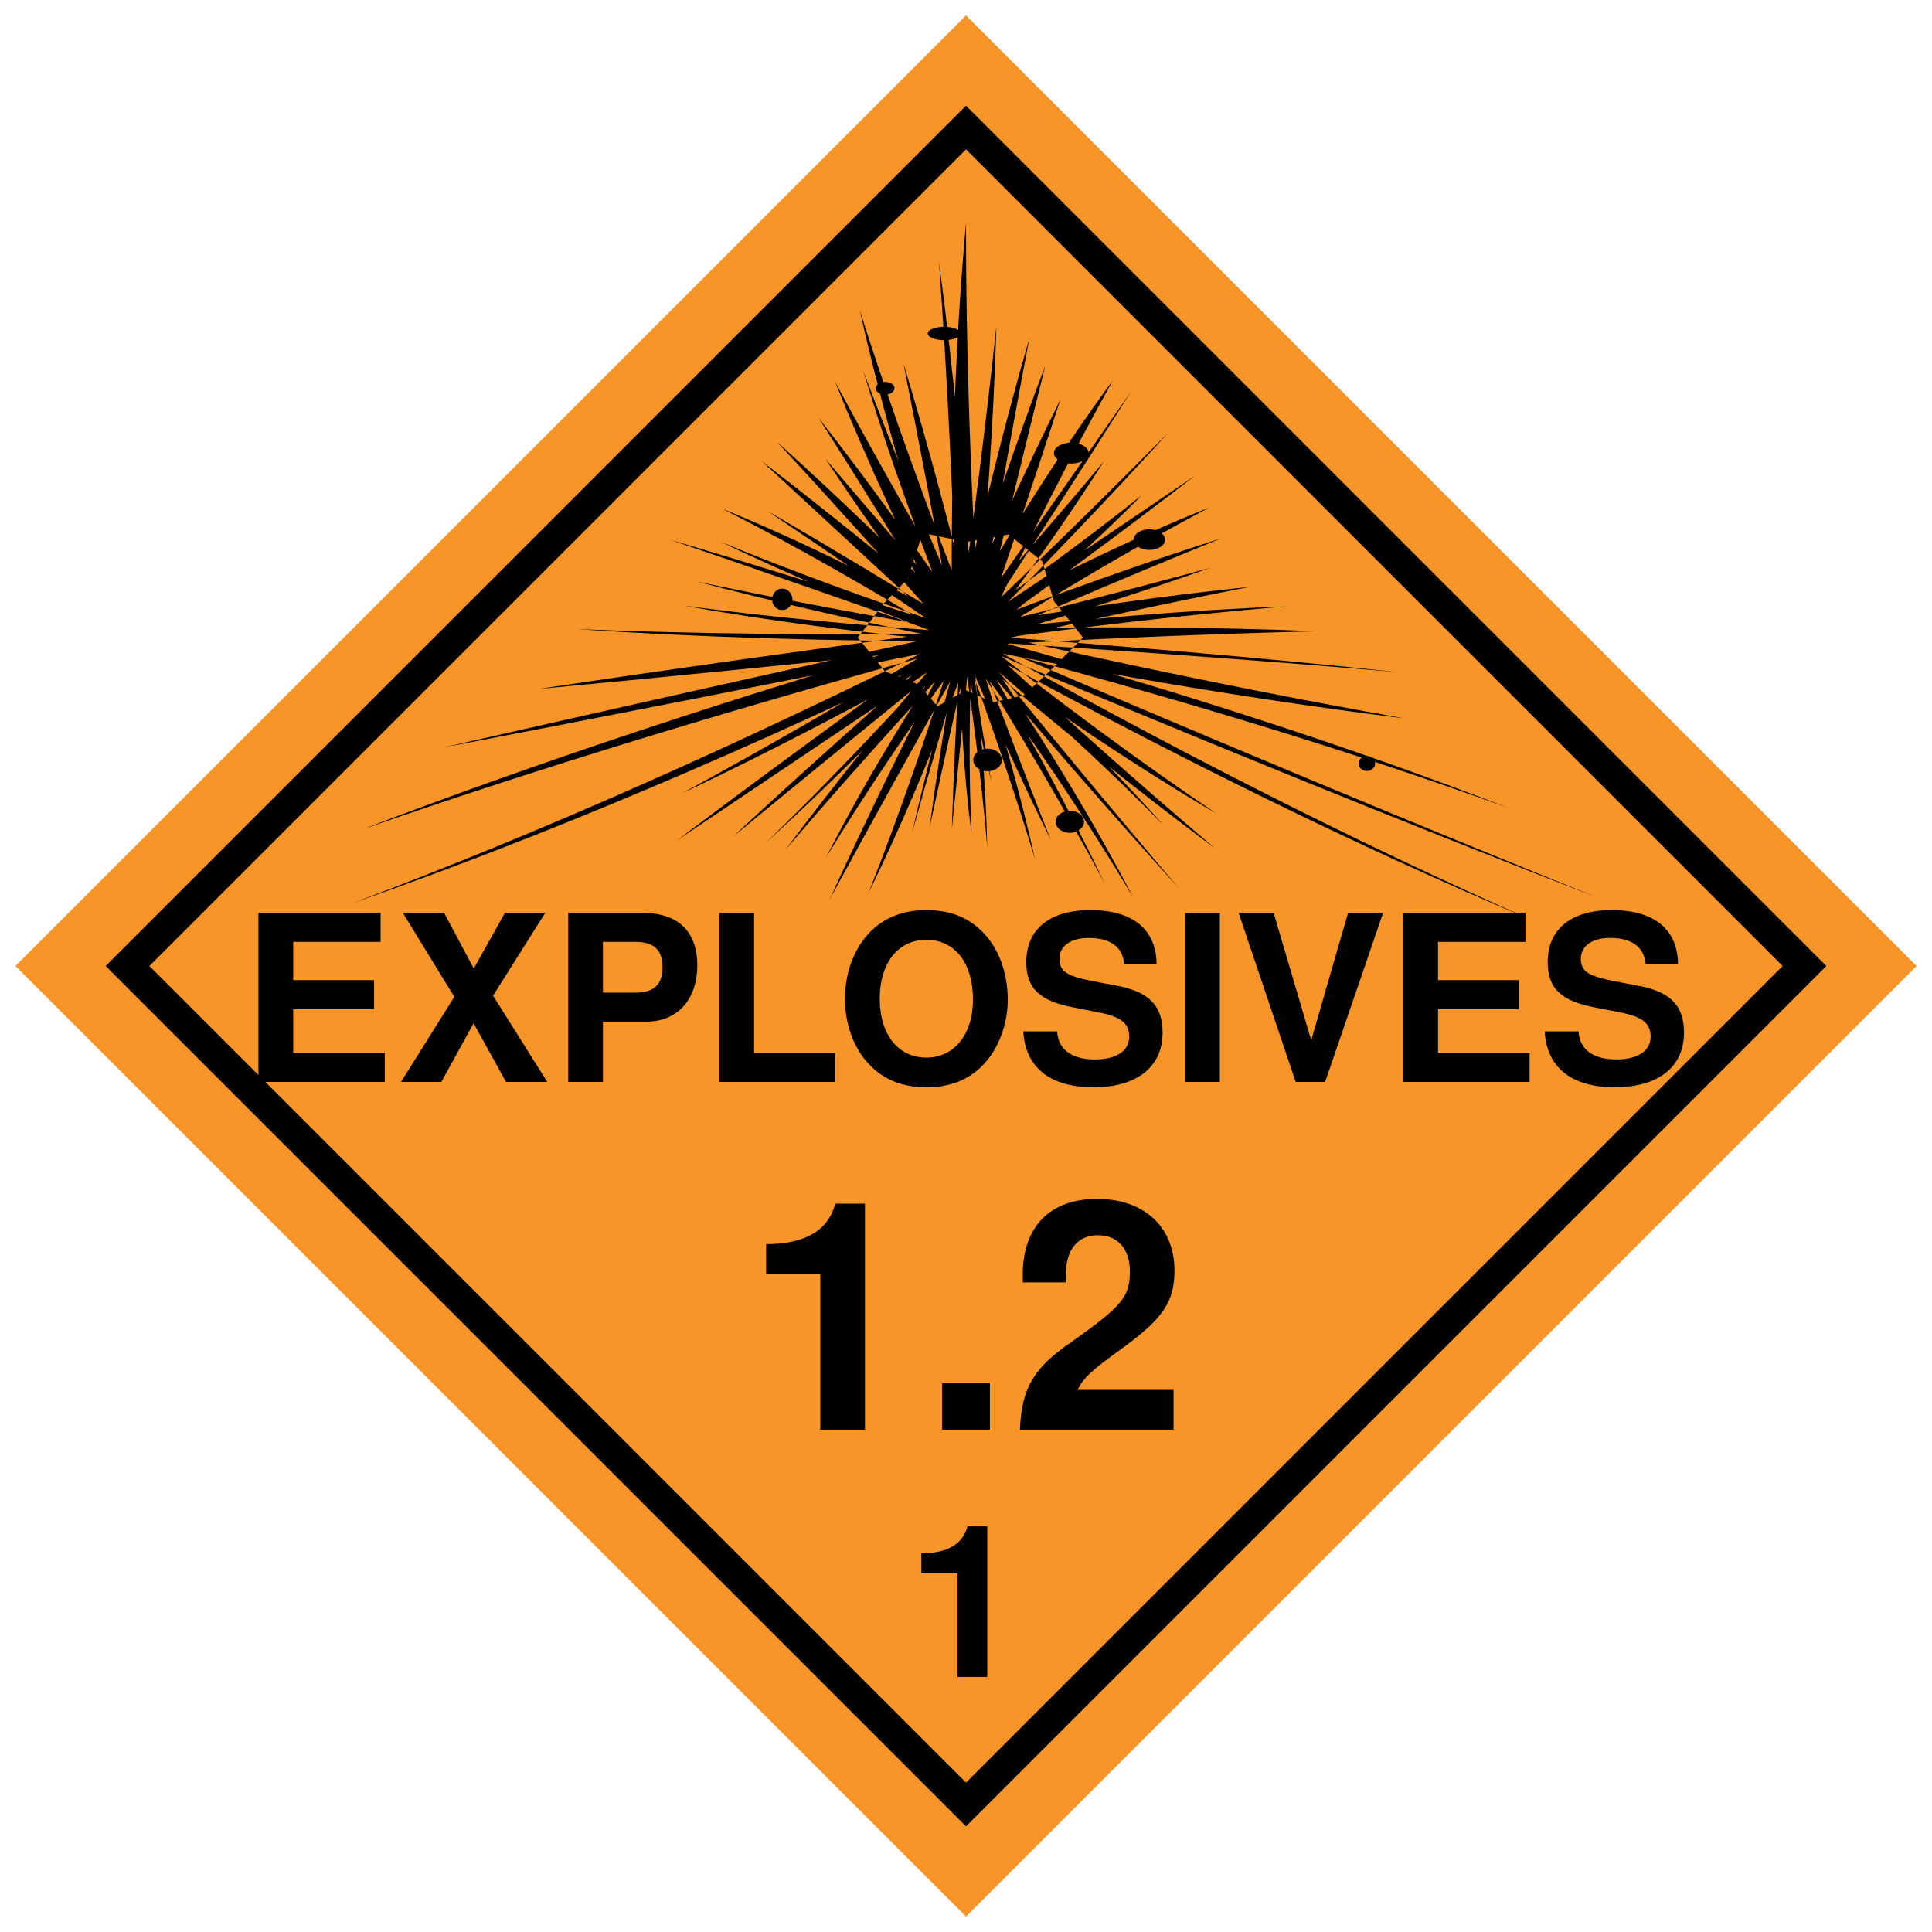
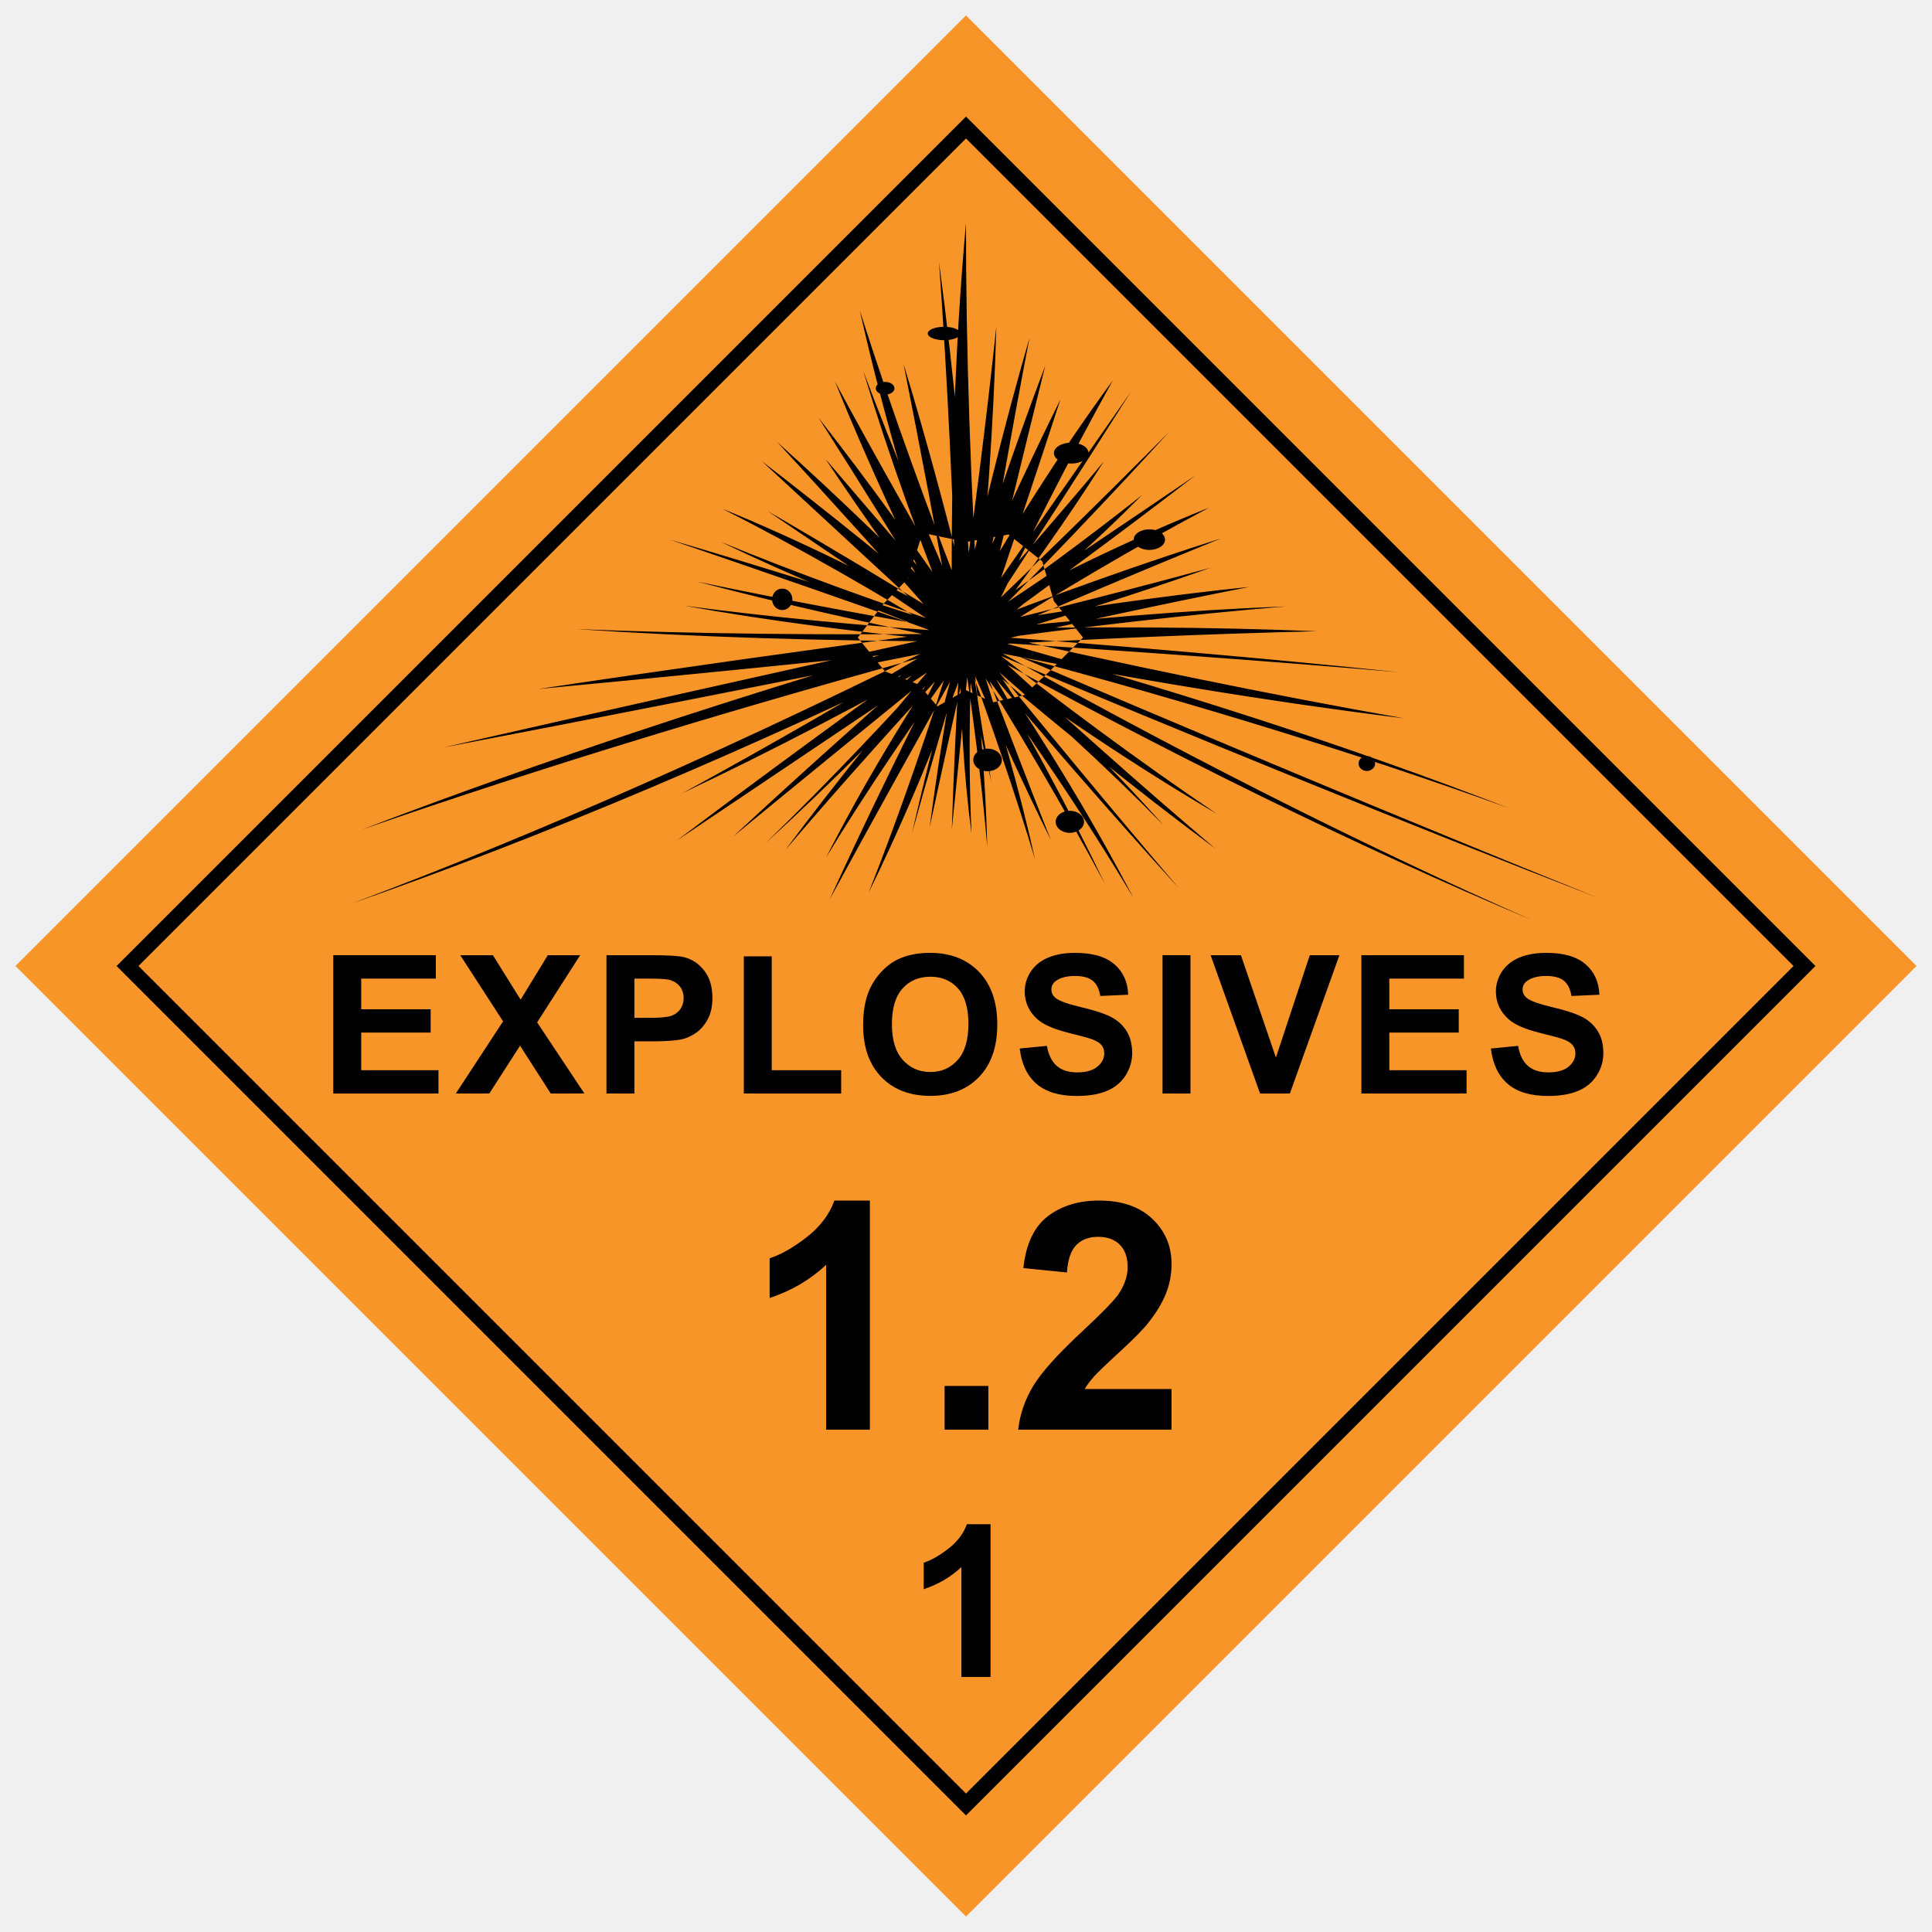
<svg xmlns="http://www.w3.org/2000/svg" viewBox="0 0 1000 1000" width="1000" height="1000" role="img" aria-label="Explosives 1.2 class 1 hazard placard">
-   <rect width="1000" height="1000" fill="#fff" />
  <polygon points="500,8 992,500 500,992 8,500" fill="#f79528" />
-   <polygon points="500,66 934,500 500,934 66,500" fill="none" stroke="#000" stroke-width="16" />
+   <polygon points="500,66 934,500 500,934 66,500" fill="none" stroke="#000" stroke-width="8" />
  <g transform="translate(500 330) scale(1.02)" fill="#000">
    <path d="M59.4 0L42.1 17.4L29.3 29.3L13.6 32.9L0 26.7L-14.5 34.9L-23.9 23.9L-41.2 17.1L-54.9 0L-41.7 -17.3L-29.7 -29.7L-22 -53.1L0 -48.5L21.6 -52.3L38.7 -38.7L44.6 -18.5ZM0.1 4.3Q98 -1.3 178.1 -3.2Q97.9 -6.5 -0.1 -4.3ZM-0.1 1.6Q120.9 9.1 219.8 17.6Q121.1 7.2 0.1 -1.6ZM-0.8 4.4Q121.2 28.5 222.4 41Q122.2 23.3 0.8 -4.4ZM-0.8 2.4Q153.2 42.3 275.6 86.6Q154.1 39.4 0.8 -2.4ZM199.2 63.9a4.2 3.8 0 1 0 8.4 0a4.2 3.8 0 1 0 -8.4 0ZM-0.7 1.6Q175.3 75.7 321 132.2Q176.1 73.7 0.7 -1.6ZM-0.9 1.8Q153.6 87.1 286.8 143.2Q154.6 84.9 0.9 -1.8ZM-2.1 3Q66.6 53.9 127.2 89.4Q69.2 50.2 2.1 -3ZM-2.6 3.1Q66.4 62.5 126.4 107Q69.6 58.8 2.6 -3.1ZM-1.7 1.8Q56.6 50.7 100.2 95.2Q58.7 48.6 1.7 -1.8ZM-1.5 1.3Q57.6 71.7 108.2 127.4Q59.4 70.2 1.5 -1.3ZM-2.9 1.8Q48.8 71.3 84.9 132Q52.2 69.1 2.9 -1.8ZM-2.2 1.2Q39.9 68 70.4 124.8Q42.5 66.5 2.2 -1.2ZM45.5 93.5a7.2 5.6 0 1 0 14.4 0a7.2 5.6 0 1 0 -14.4 0ZM-3.2 1.3Q20.7 57.6 43 102.6Q24.5 56 3.2 -1.3ZM-3 0.9Q19.7 61.7 35 112.4Q23.4 60.5 3 -0.9ZM-1.5 0.3Q5 40.7 12.9 73.3Q6.8 40.3 1.5 -0.3ZM3.7 62.1a7.2 5.7 0 1 0 14.5 0a7.2 5.7 0 1 0 -14.5 0ZM-2.4 0.2Q6.7 58.4 10.8 106.3Q9.6 58.1 2.4 -0.2ZM-3.2 0.1Q-3.1 54.8 2.8 99.5Q0.7 54.7 3.2 -0.1ZM-2.6 -0.2Q-5.8 53.4 -7.2 97.4Q-2.7 53.6 2.6 0.2ZM-2.9 -0.6Q-12.7 52.3 -18.4 96.1Q-9.2 53 2.9 0.6ZM-1.7 -0.5Q-17.1 54 -27.4 99.3Q-15.1 54.6 1.7 0.5ZM-3.9 -1.5Q-26.5 71.5 -49.4 129.4Q-21.8 73.3 3.9 1.5ZM-3.5 -1.8Q-41.2 71.5 -69.2 132.9Q-37 73.7 3.5 1.8ZM-3.1 -2Q-43.9 58.3 -71 111.6Q-40.1 60.7 3.1 2ZM-2.7 -2.3Q-53.5 56.5 -91.6 107.7Q-50.3 59.3 2.7 2.3ZM-1.3 -1.2Q-54.6 58.6 -101.7 104.3Q-53.1 60.1 1.3 1.2ZM-2.3 -2.7Q-67 53.4 -118.3 101.1Q-64.2 56.6 2.3 2.7ZM-2.1 -3Q-82.2 54.3 -146.6 102.9Q-79.7 58 2.1 3ZM-1.7 -3.1Q-79.1 43.7 -144 79Q-77 47.4 1.7 3.1ZM-1.2 -2.7Q-168.2 81.1 -311.3 134.8Q-166.8 84.4 1.2 2.7ZM-1.2 -3.6Q-171.1 45.5 -306.4 97.4Q-169.7 49.9 1.2 3.6ZM-0.7 -3.5Q-146.3 28.7 -265.3 55.8Q-145.5 32.9 0.7 3.5ZM-0.5 -4.4Q-119.7 11.5 -217 26.1Q-119.1 16.9 0.5 4.4ZM0 -2Q-108.8 -0.7 -197.8 -4.3Q-108.9 1.7 0 2ZM0.3 -2.5Q-78.8 -7.6 -143.1 -16.2Q-79.2 -4.7 -0.3 2.5ZM0.5 -2.6Q-75 -15.5 -136.4 -28.4Q-75.7 -12.4 -0.5 2.6ZM-98.4 -19.4a5.1 5.4 0 1 0 10.3 0a5.1 5.4 0 1 0 -10.3 0ZM0.8 -2.4Q-81.9 -29.6 -150.3 -49.7Q-82.8 -26.7 -0.8 2.4ZM1.1 -2.7Q-68.9 -25.7 -124.5 -48.6Q-70.2 -22.4 -1.1 2.7ZM2 -3.8Q-65.1 -41.5 -123.7 -65.4Q-67.5 -36.9 -2 3.8ZM1.7 -2.7Q-54 -37.2 -100.5 -64.1Q-56.1 -34 -1.7 2.7ZM3 -3.5Q-54.7 -51.9 -103.6 -89.5Q-58.3 -47.7 -3 3.5ZM3.5 -3.4Q-49.5 -57.7 -95.9 -99.3Q-53.7 -53.7 -3.5 3.4ZM4.1 -3.3Q-37.5 -51 -71.2 -90.5Q-42.5 -47.1 -4.1 3.3ZM4 -2.7Q-37.4 -63.8 -74.8 -111.5Q-42.3 -60.6 -4 2.7ZM5.4 -2.8Q-35.4 -72.1 -66.5 -129.9Q-41.8 -68.8 -5.4 2.8ZM3.4 -1.3Q-29.2 -74.1 -52.1 -135.2Q-33.3 -72.6 -3.4 1.3ZM5.4 -1.8Q-30.1 -91.1 -53.9 -166Q-36.6 -89 -5.4 1.8ZM-45.8 -126.5a4.7 3.2 0 1 0 9.5 0a4.7 3.2 0 1 0 -9.5 0ZM5.2 -1.2Q-13 -77.4 -31.7 -138.9Q-19.2 -76 -5.2 1.2ZM4.4 -0.3Q-2.3 -105.2 -13.7 -190.6Q-7.5 -104.8 -4.4 0.3ZM-19.4 -154.3a8.3 3.4 0 1 0 16.6 0a8.3 3.4 0 1 0 -16.6 0ZM7 0Q-0.1 -115.7 0 -210.4Q-8.6 -115.7 -7 0ZM4.6 0.4Q13.4 -86.3 15.4 -157.9Q7.9 -86.9 -4.6 -0.4ZM5.2 1.1Q19 -83.3 32.2 -152Q12.7 -84.6 -5.2 -1.1ZM6.2 1.8Q24.6 -75.1 40.2 -137.9Q17.2 -77.3 -6.2 -1.8ZM6.6 2.6Q29.8 -65.1 47.9 -120.8Q21.9 -68.2 -6.6 -2.6ZM6.2 3.6Q41.7 -71.4 74.5 -130.5Q34.2 -75.6 -6.2 -3.6ZM44.6 -93.6a8.8 5.3 0 1 0 17.6 0a8.8 5.3 0 1 0 -17.6 0ZM2.2 1.5Q47.5 -67.5 83.6 -124.6Q44.9 -69.3 -2.2 -1.5ZM4.4 3.5Q42.4 -46 69.9 -89.3Q37.1 -50.1 -4.4 -3.5ZM1.7 1.7Q58.5 -55.4 102.9 -104.2Q56.5 -57.4 -1.7 -1.7ZM3.3 4.1Q52.7 -35.2 89.2 -72.2Q48.7 -40.1 -3.3 -4.1ZM1.9 2.6Q65.5 -43 116.3 -82.2Q63.3 -46.2 -1.9 -2.6ZM2.7 5.1Q67.8 -36.5 123.5 -66Q64.6 -42.5 -2.7 -5.1ZM85.1 -49.7a7.9 5.2 0 1 0 15.9 0a7.9 5.2 0 1 0 -15.9 0ZM1.5 3.8Q71.5 -26.8 129.4 -50.3Q69.7 -31.4 -1.5 -3.8ZM1 3.5Q69.2 -15.9 124 -35.4Q68 -20.1 -1 -3.5ZM0.9 5Q79.3 -13 143.8 -25.7Q78.2 -19 -0.9 -5ZM0.3 2.7Q89.2 -9.7 162.3 -15.8Q88.9 -13 -0.3 -2.7Z" />
  </g>
-   <g fill="#000" font-family="Helvetica Neue, Helvetica, Arial, sans-serif" font-weight="700" text-anchor="middle">
-     <text x="500" y="560" font-size="120" textLength="680" lengthAdjust="spacingAndGlyphs">EXPLOSIVES</text>
-     <text x="500" y="740" font-size="165">1.2</text>
-     <text x="500" y="868" font-size="110">1</text>
+   <g fill="#000">
+     <path transform="translate(165.23,566.00) scale(0.04883,-0.04883)" d="M149 0V1466H1236V1218H445V893H1181V646H445V247H1264V0Z" />
+     <path transform="translate(235.93,566.00) scale(0.04883,-0.04883)" d="M0 0 501 765 47 1466H393L687 995L975 1466H1318L862 754L1363 0H1006L681 507L355 0Z" />
+     <path transform="translate(306.63,566.00) scale(0.04883,-0.04883)" d="M149 0V1466H624Q894 1466 976 1444Q1102 1411 1187.0 1300.5Q1272 1190 1272 1015Q1272 880 1223.0 788.0Q1174 696 1098.5 643.5Q1023 591 945 574Q839 553 638 553H445V0ZM445 1218V802H607Q782 802 841.0 825.0Q900 848 933.5 897.0Q967 946 967 1011Q967 1091 920.0 1143.0Q873 1195 801 1208Q748 1218 588 1218Z" />
+     <path transform="translate(377.33,566.00) scale(0.04883,-0.04883)" d="M157 0V1454H453V247H1189V0Z" />
+     <path transform="translate(442.41,566.00) scale(0.04883,-0.04883)" d="M89 724Q89 948 156 1100Q206 1212 292.5 1301.0Q379 1390 482 1433Q619 1491 798 1491Q1122 1491 1316.5 1290.0Q1511 1089 1511 731Q1511 376 1318.0 175.5Q1125 -25 802 -25Q475 -25 282.0 174.5Q89 374 89 724ZM394 734Q394 485 509.0 356.5Q624 228 801 228Q978 228 1091.5 355.5Q1205 483 1205 738Q1205 990 1094.5 1114.0Q984 1238 801 1238Q618 1238 506.0 1112.5Q394 987 394 734Z" />
+     <path transform="translate(524.19,566.00) scale(0.04883,-0.04883)" d="M74 477 362 505Q388 360 467.5 292.0Q547 224 682 224Q825 224 897.5 284.5Q970 345 970 426Q970 478 939.5 514.5Q909 551 833 578Q781 596 596 642Q358 701 262 787Q127 908 127 1082Q127 1194 190.5 1291.5Q254 1389 373.5 1440.0Q493 1491 662 1491Q938 1491 1077.5 1370.0Q1217 1249 1224 1047L928 1034Q909 1147 846.5 1196.5Q784 1246 659 1246Q530 1246 457 1193Q410 1159 410 1102Q410 1050 454 1013Q510 966 726.0 915.0Q942 864 1045.5 809.5Q1149 755 1207.5 660.5Q1266 566 1266 427Q1266 301 1196.0 191.0Q1126 81 998.0 27.5Q870 -26 679 -26Q401 -26 252.0 102.5Q103 231 74 477Z" />
+     <path transform="translate(594.89,566.00) scale(0.04883,-0.04883)" d="M140 0V1466H436V0Z" />
+     <path transform="translate(626.67,566.00) scale(0.04883,-0.04883)" d="M523 0 -1 1466H320L691 381L1050 1466H1364L839 0Z" />
+     <path transform="translate(697.37,566.00) scale(0.04883,-0.04883)" d="M149 0V1466H1236V1218H445V893H1181V646H445V247H1264V0Z" />
+     <path transform="translate(768.07,566.00) scale(0.04883,-0.04883)" d="M74 477 362 505Q388 360 467.5 292.0Q547 224 682 224Q825 224 897.5 284.5Q970 345 970 426Q970 478 939.5 514.5Q909 551 833 578Q781 596 596 642Q358 701 262 787Q127 908 127 1082Q127 1194 190.5 1291.5Q254 1389 373.5 1440.0Q493 1491 662 1491Q938 1491 1077.5 1370.0Q1217 1249 1224 1047L928 1034Q909 1147 846.5 1196.5Q784 1246 659 1246Q530 1246 457 1193Q410 1159 410 1102Q410 1050 454 1013Q510 966 726.0 915.0Q942 864 1045.5 809.5Q1149 755 1207.5 660.5Q1266 566 1266 427Q1266 301 1196.0 191.0Q1126 81 998.0 27.5Q870 -26 679 -26Q401 -26 252.0 102.5Q103 231 74 477Z" />
+     <path transform="translate(385.31,740.00) scale(0.08057,-0.08057)" d="M806 0H525V1059Q371 915 162 846V1101Q272 1137 401.0 1237.5Q530 1338 578 1472H806Z" />
+     <path transform="translate(477.08,740.00) scale(0.08057,-0.08057)" d="M147 0V281H428V0Z" />
+     <path transform="translate(522.92,740.00) scale(0.08057,-0.08057)" d="M1036 261V0H51Q67 148 147.0 280.5Q227 413 463 632Q653 809 696 872Q754 959 754 1044Q754 1138 703.5 1188.5Q653 1239 564 1239Q476 1239 424.0 1186.0Q372 1133 364 1010L84 1038Q109 1270 241.0 1371.0Q373 1472 571 1472Q788 1472 912.0 1355.0Q1036 1238 1036 1064Q1036 965 1000.5 875.5Q965 786 888 688Q837 623 704.0 501.0Q571 379 535.5 339.0Q500 299 478 261Z" />
+     <path transform="translate(469.41,868.00) scale(0.05371,-0.05371)" d="M806 0H525V1059Q371 915 162 846V1101Q272 1137 401.0 1237.5Q530 1338 578 1472H806Z" />
  </g>
</svg>
